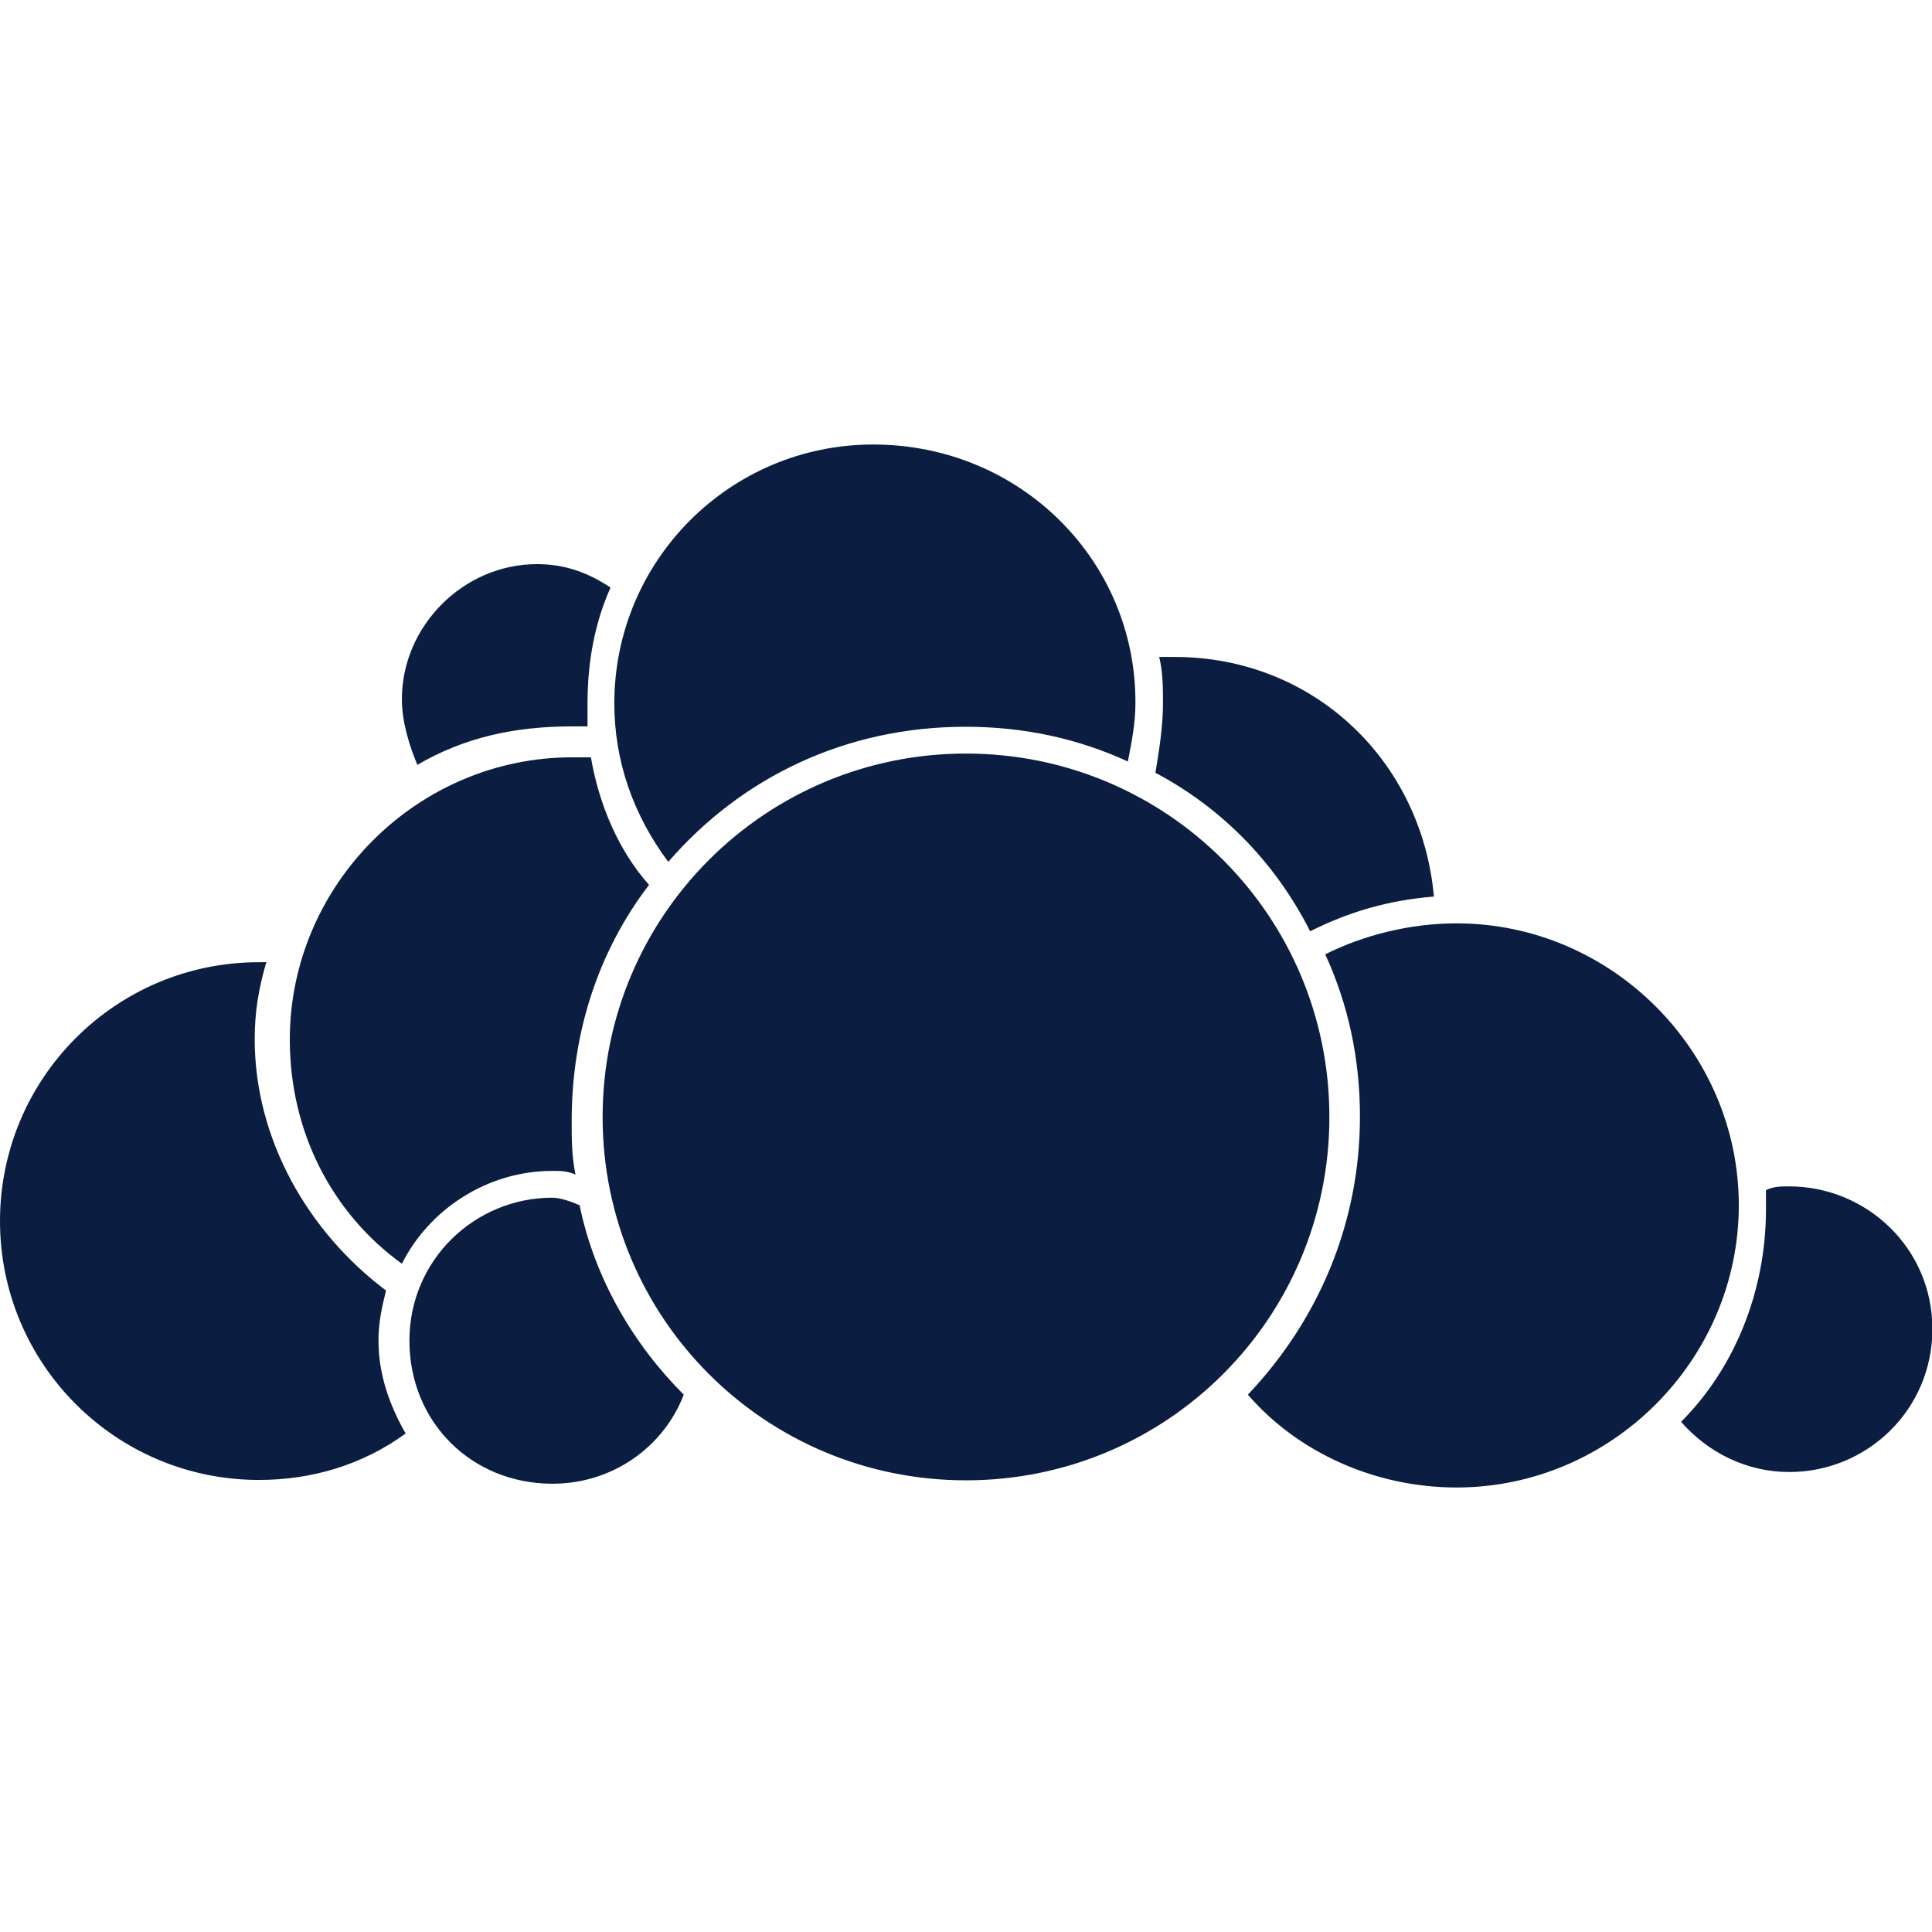
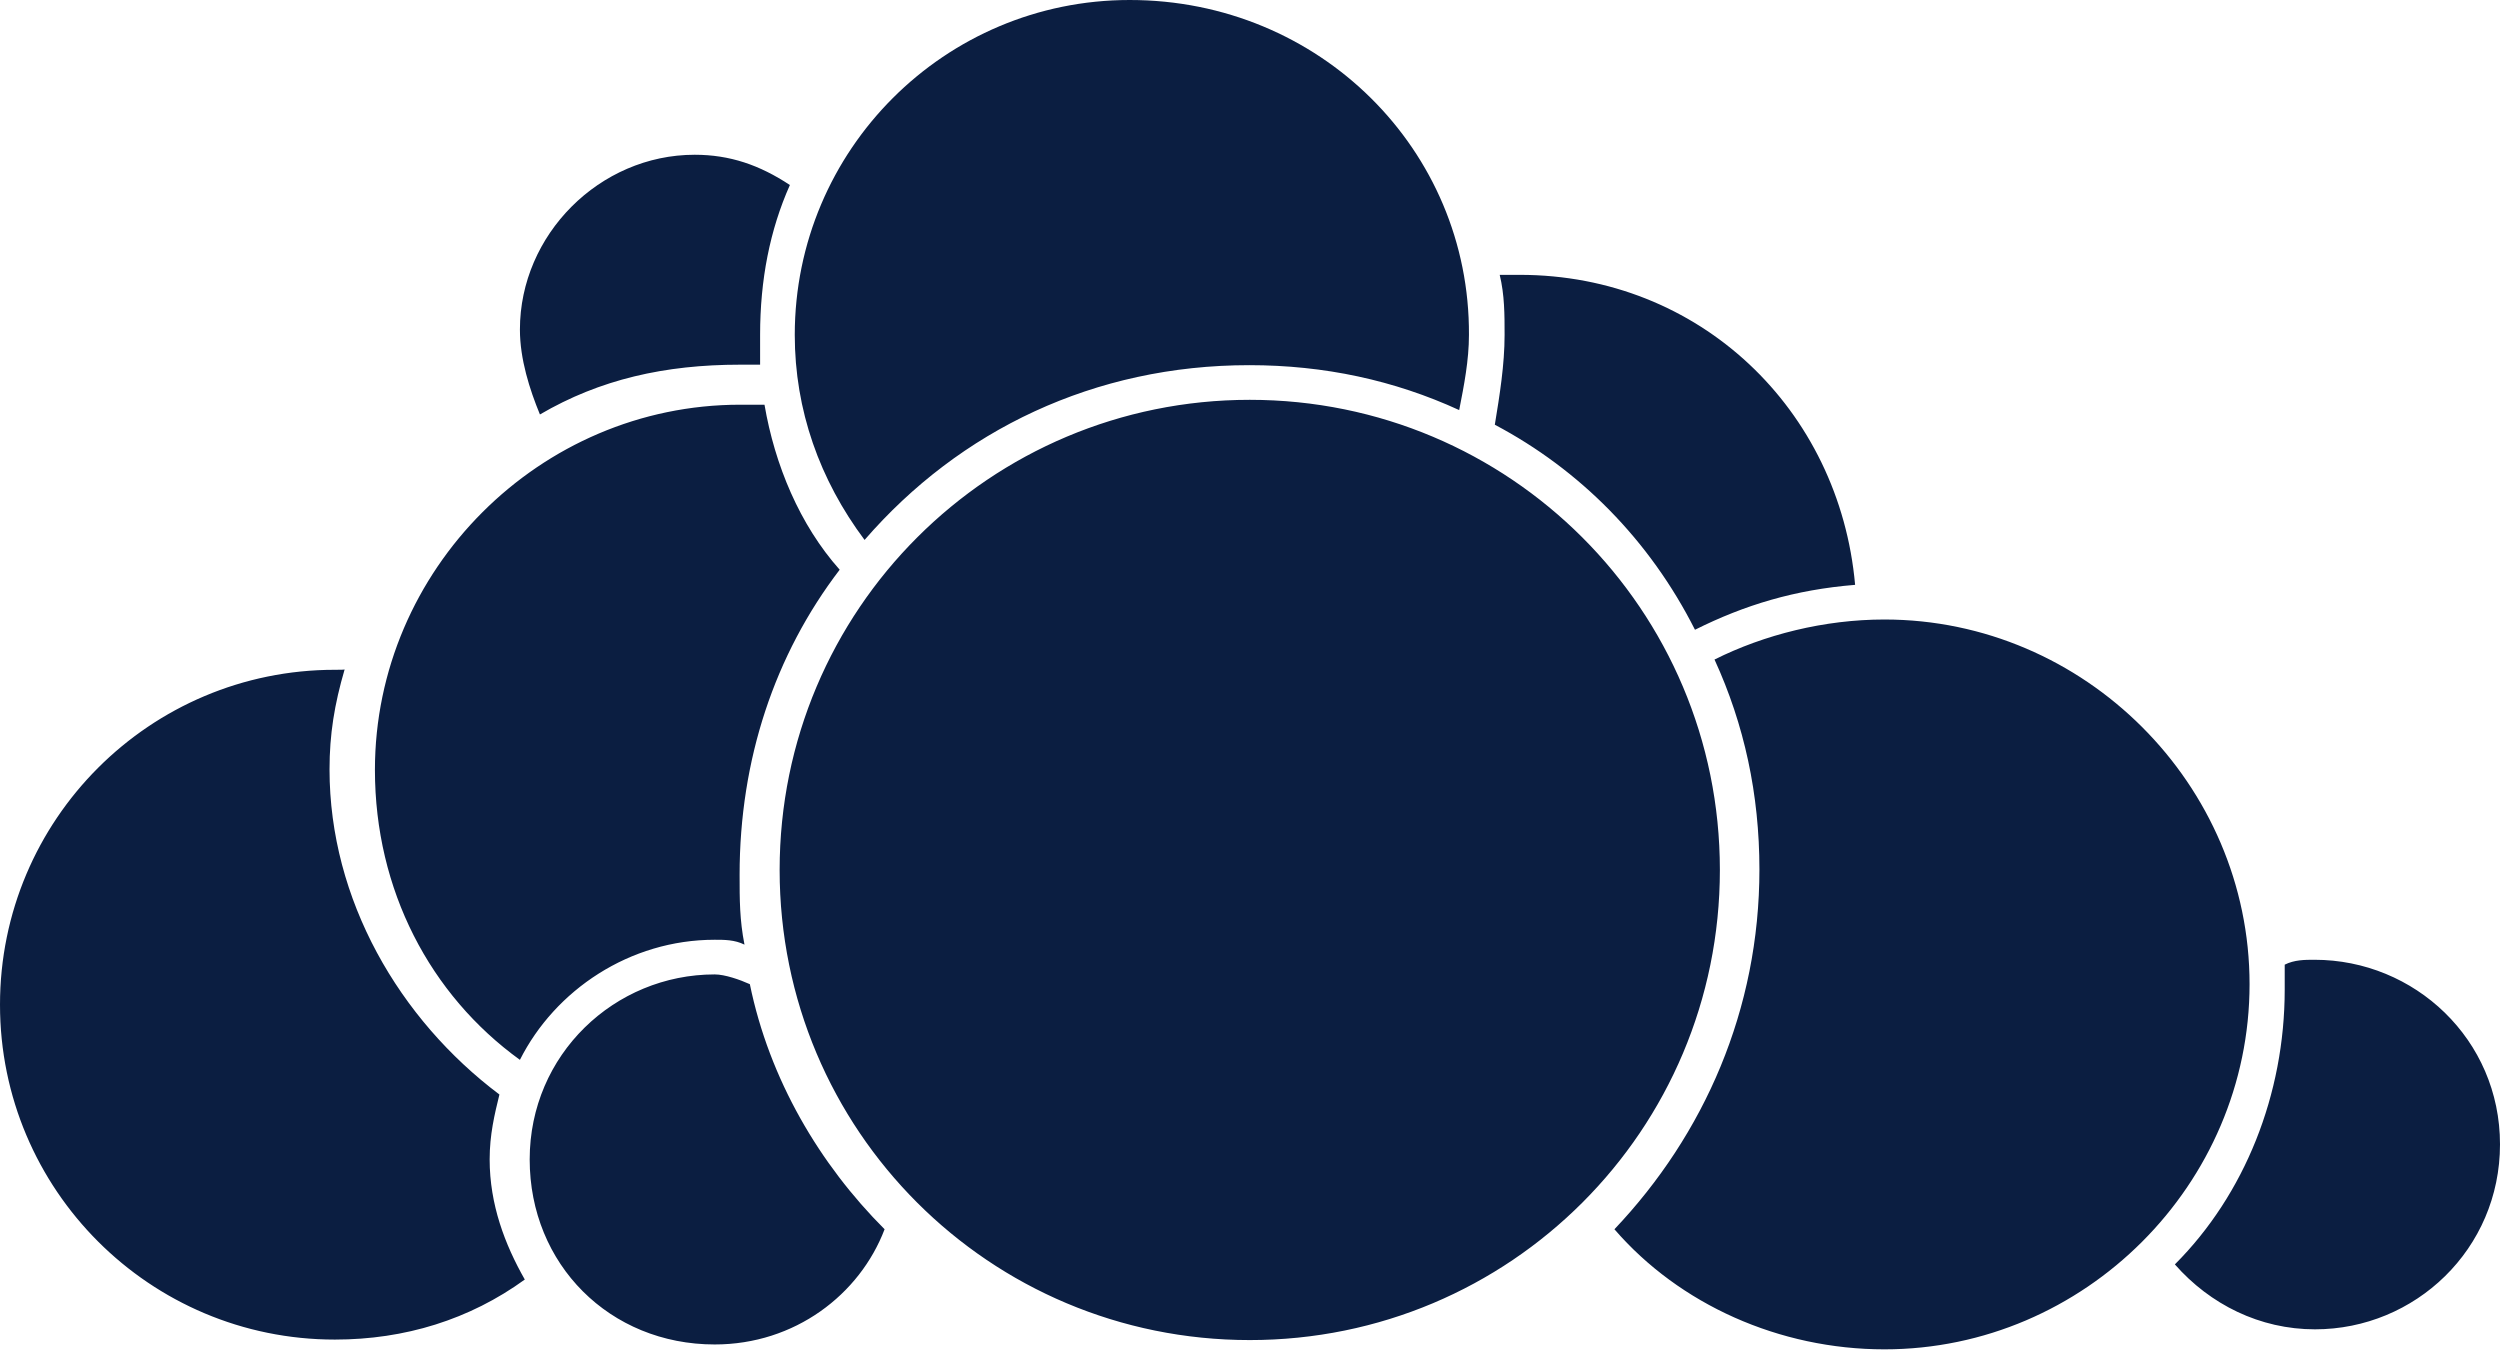
- <svg xmlns="http://www.w3.org/2000/svg" xml:space="preserve" viewBox="0 0 512 512">
+ <svg xmlns="http://www.w3.org/2000/svg" xml:space="preserve" viewBox="0 117.8 512.1 276.4">
  <path d="M231.4 117.8c-37.9 0-68.6 30.7-68.6 68.6 0 15.4 5.1 29.7 14.3 42 19.5-22.5 47.1-35.8 78.8-35.8 15.4 0 29.7 3.1 43 9.2 1-5.1 2-10.2 2-15.4.2-37.9-30.6-68.6-69.5-68.6m-89.1 31.7c-19.5 0-35.8 16.4-35.8 35.8 0 6.1 2 12.3 4.1 17.4 12.3-7.2 25.6-10.2 41-10.2h4.1v-6.1c0-11.3 2-21.5 6.1-30.7-6.2-4.1-12.3-6.2-19.5-6.2m169 24.6h-4.1c1 4.1 1 8.2 1 12.3 0 6.1-1 12.3-2 18.4 17.4 9.2 31.7 23.6 41 42 10.2-5.1 20.5-8.2 32.8-9.2-3.2-35.9-31.8-63.5-68.7-63.5M256 199.7c-53.2 0-96.3 43-96.3 96.3s43 96.3 96.3 96.3 96.3-43 96.3-96.3-43.1-96.3-96.3-96.3m-104.4 1c-41 0-74.8 33.8-74.8 74.8 0 24.6 11.3 46.1 29.7 59.4 7.2-14.3 22.5-24.6 39.9-24.6 2 0 4.1 0 6.1 1-1-5.1-1-9.2-1-14.3 0-23.6 7.2-45.1 20.5-62.5-8.2-9.2-13.3-21.5-15.4-33.8zm234.4 44c-12.3 0-24.6 3.1-34.8 8.2 6.1 13.3 9.2 27.6 9.2 43 0 28.7-11.3 54.3-29.7 73.7 13.3 15.4 33.8 24.6 55.3 24.6 41 0 74.8-33.8 74.8-74.8 0-40.9-33.8-74.7-74.8-74.7M68.6 255C30.7 255 0 285.7 0 323.6s30.7 68.6 68.6 68.6c14.3 0 27.6-4.1 38.9-12.3-4.1-7.2-7.2-15.4-7.2-24.6 0-5.1 1-9.2 2-13.3-20.5-15.4-34.8-39.9-34.8-66.6 0-7.2 1-13.3 3.1-20.5.1.1-1 .1-2 .1m405.5 59.4c-2 0-4.1 0-6.1 1v5.1c0 21.5-8.2 42-22.5 56.3 7.2 8.2 17.4 13.3 28.7 13.3 20.5 0 37.9-16.4 37.9-37.9s-17.5-37.8-38-37.8m-327.7 3c-20.5 0-37.9 16.4-37.9 37.9s16.4 37.9 37.9 37.9c16.4 0 29.7-10.2 34.8-23.6-13.3-13.3-23.6-30.7-27.6-50.2-2-.9-5.1-2-7.2-2" style="fill:#0b1e41" />
</svg>
